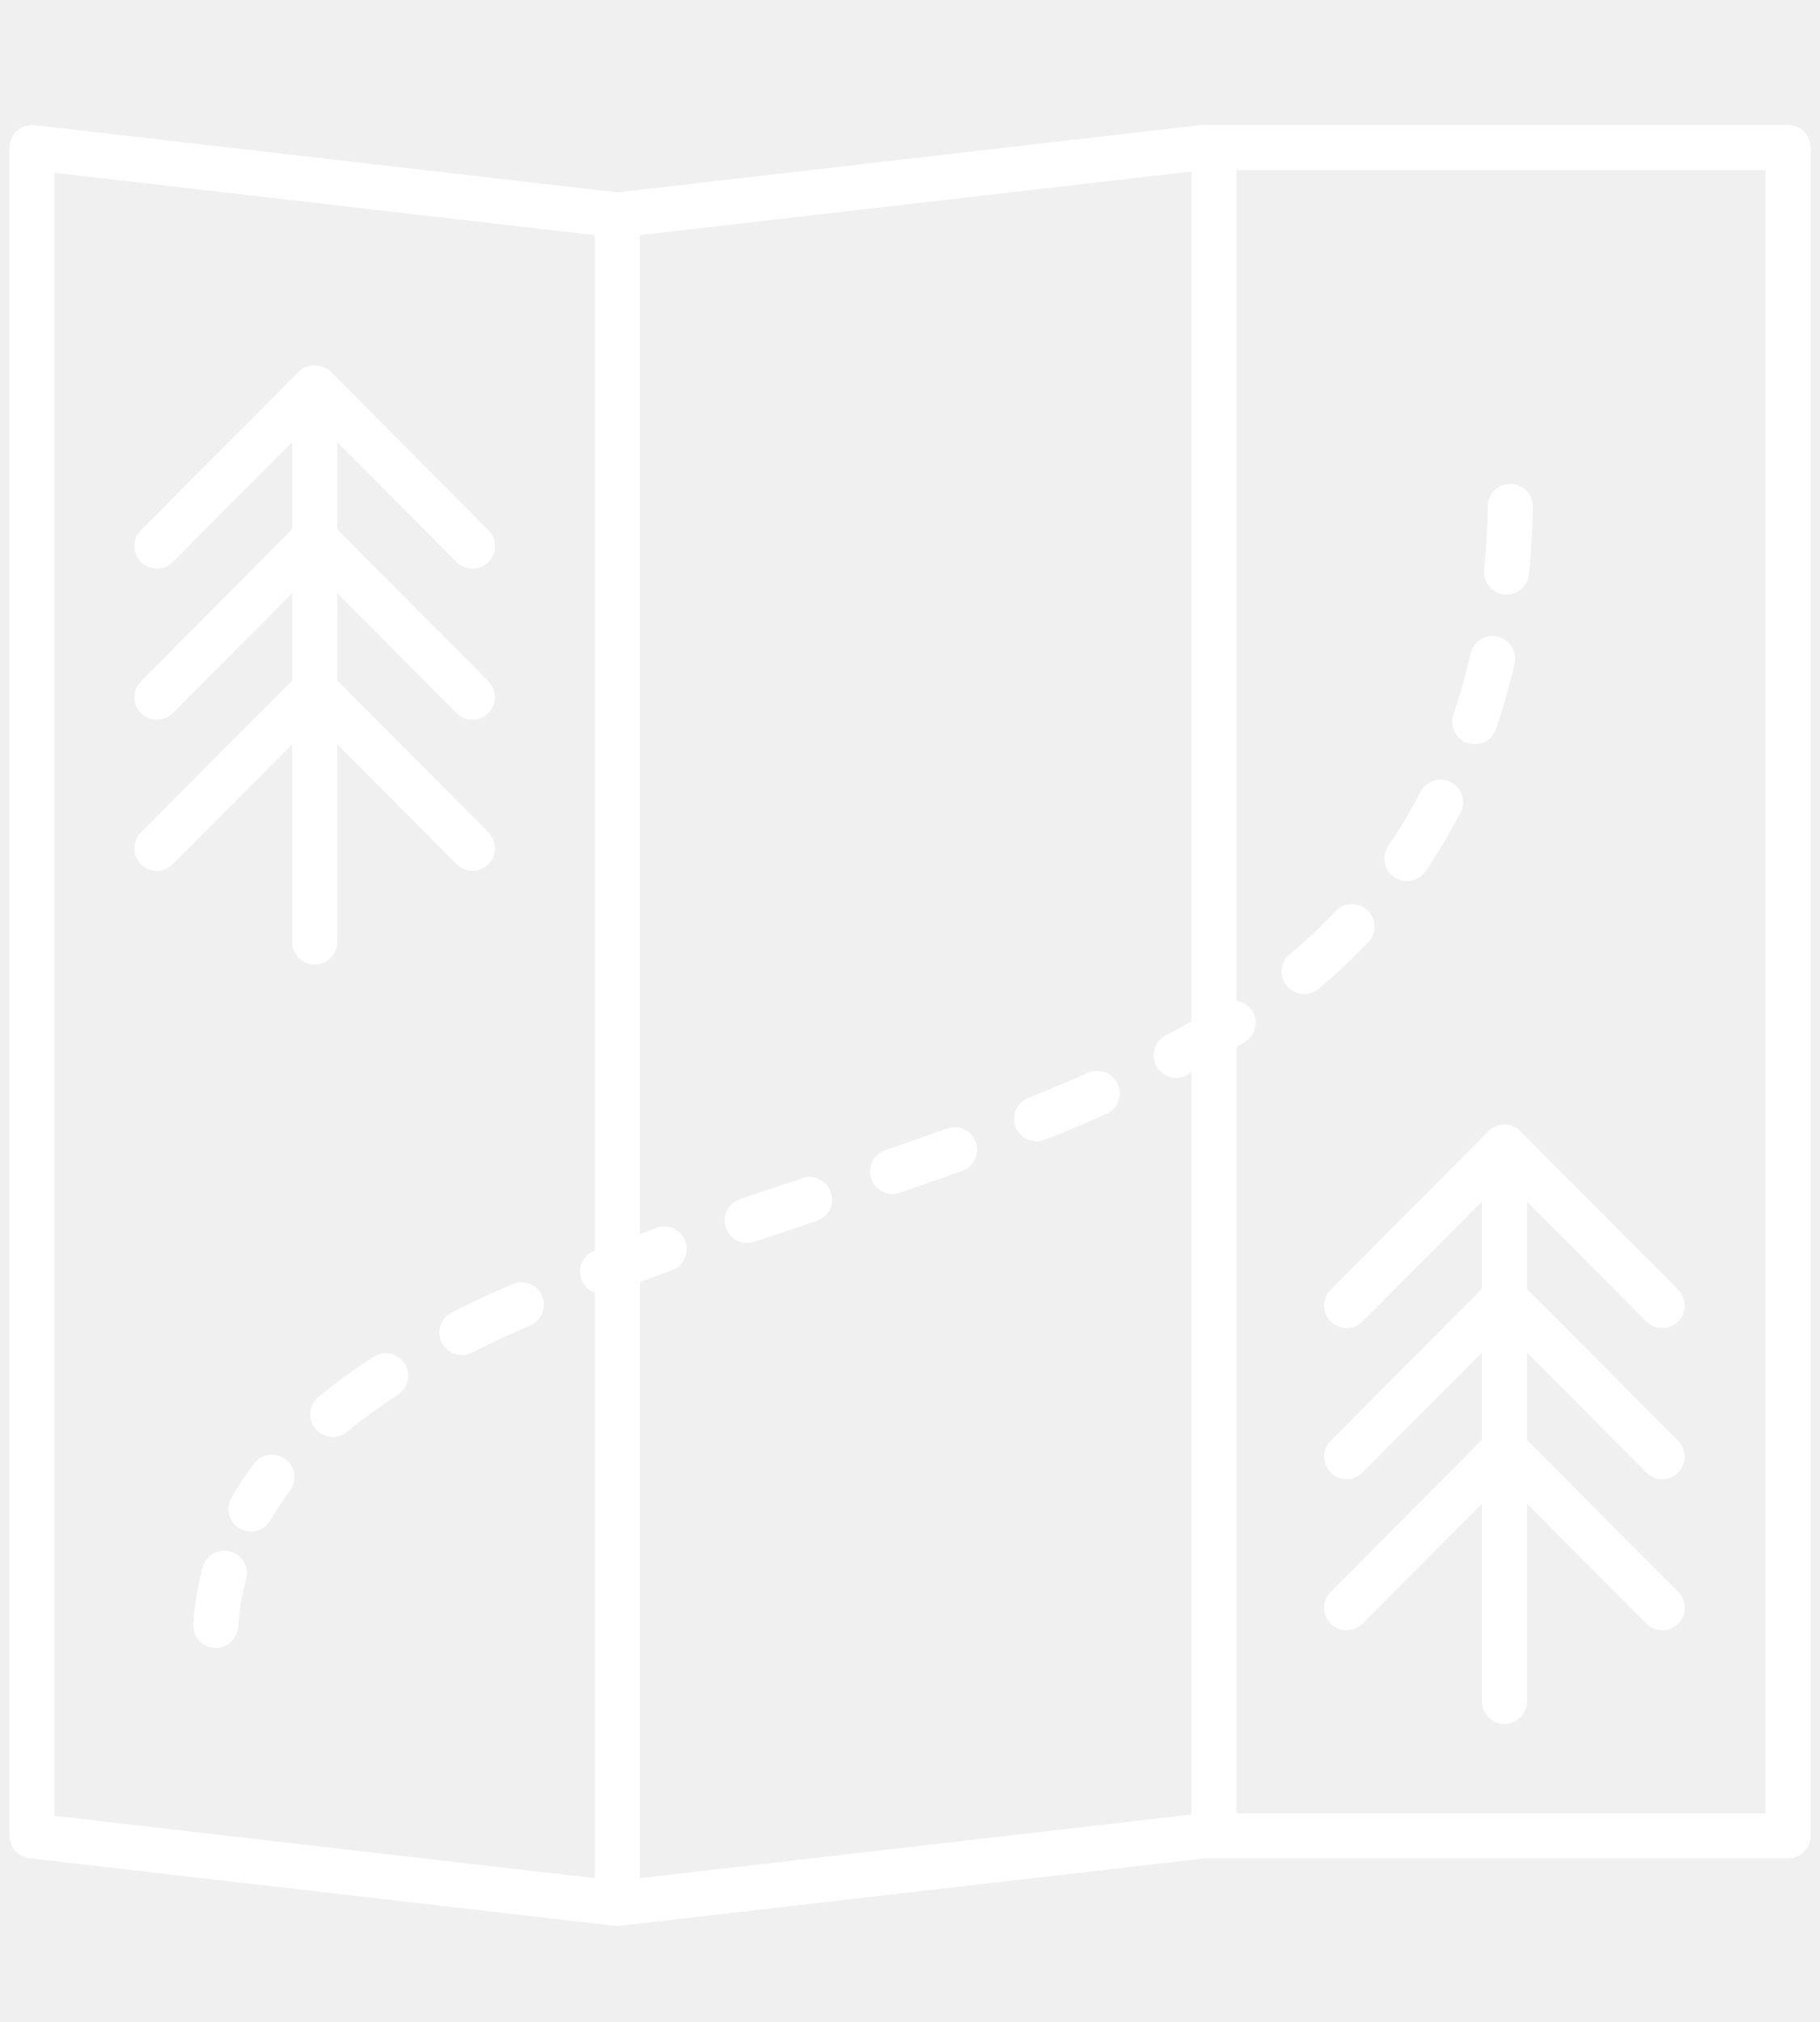
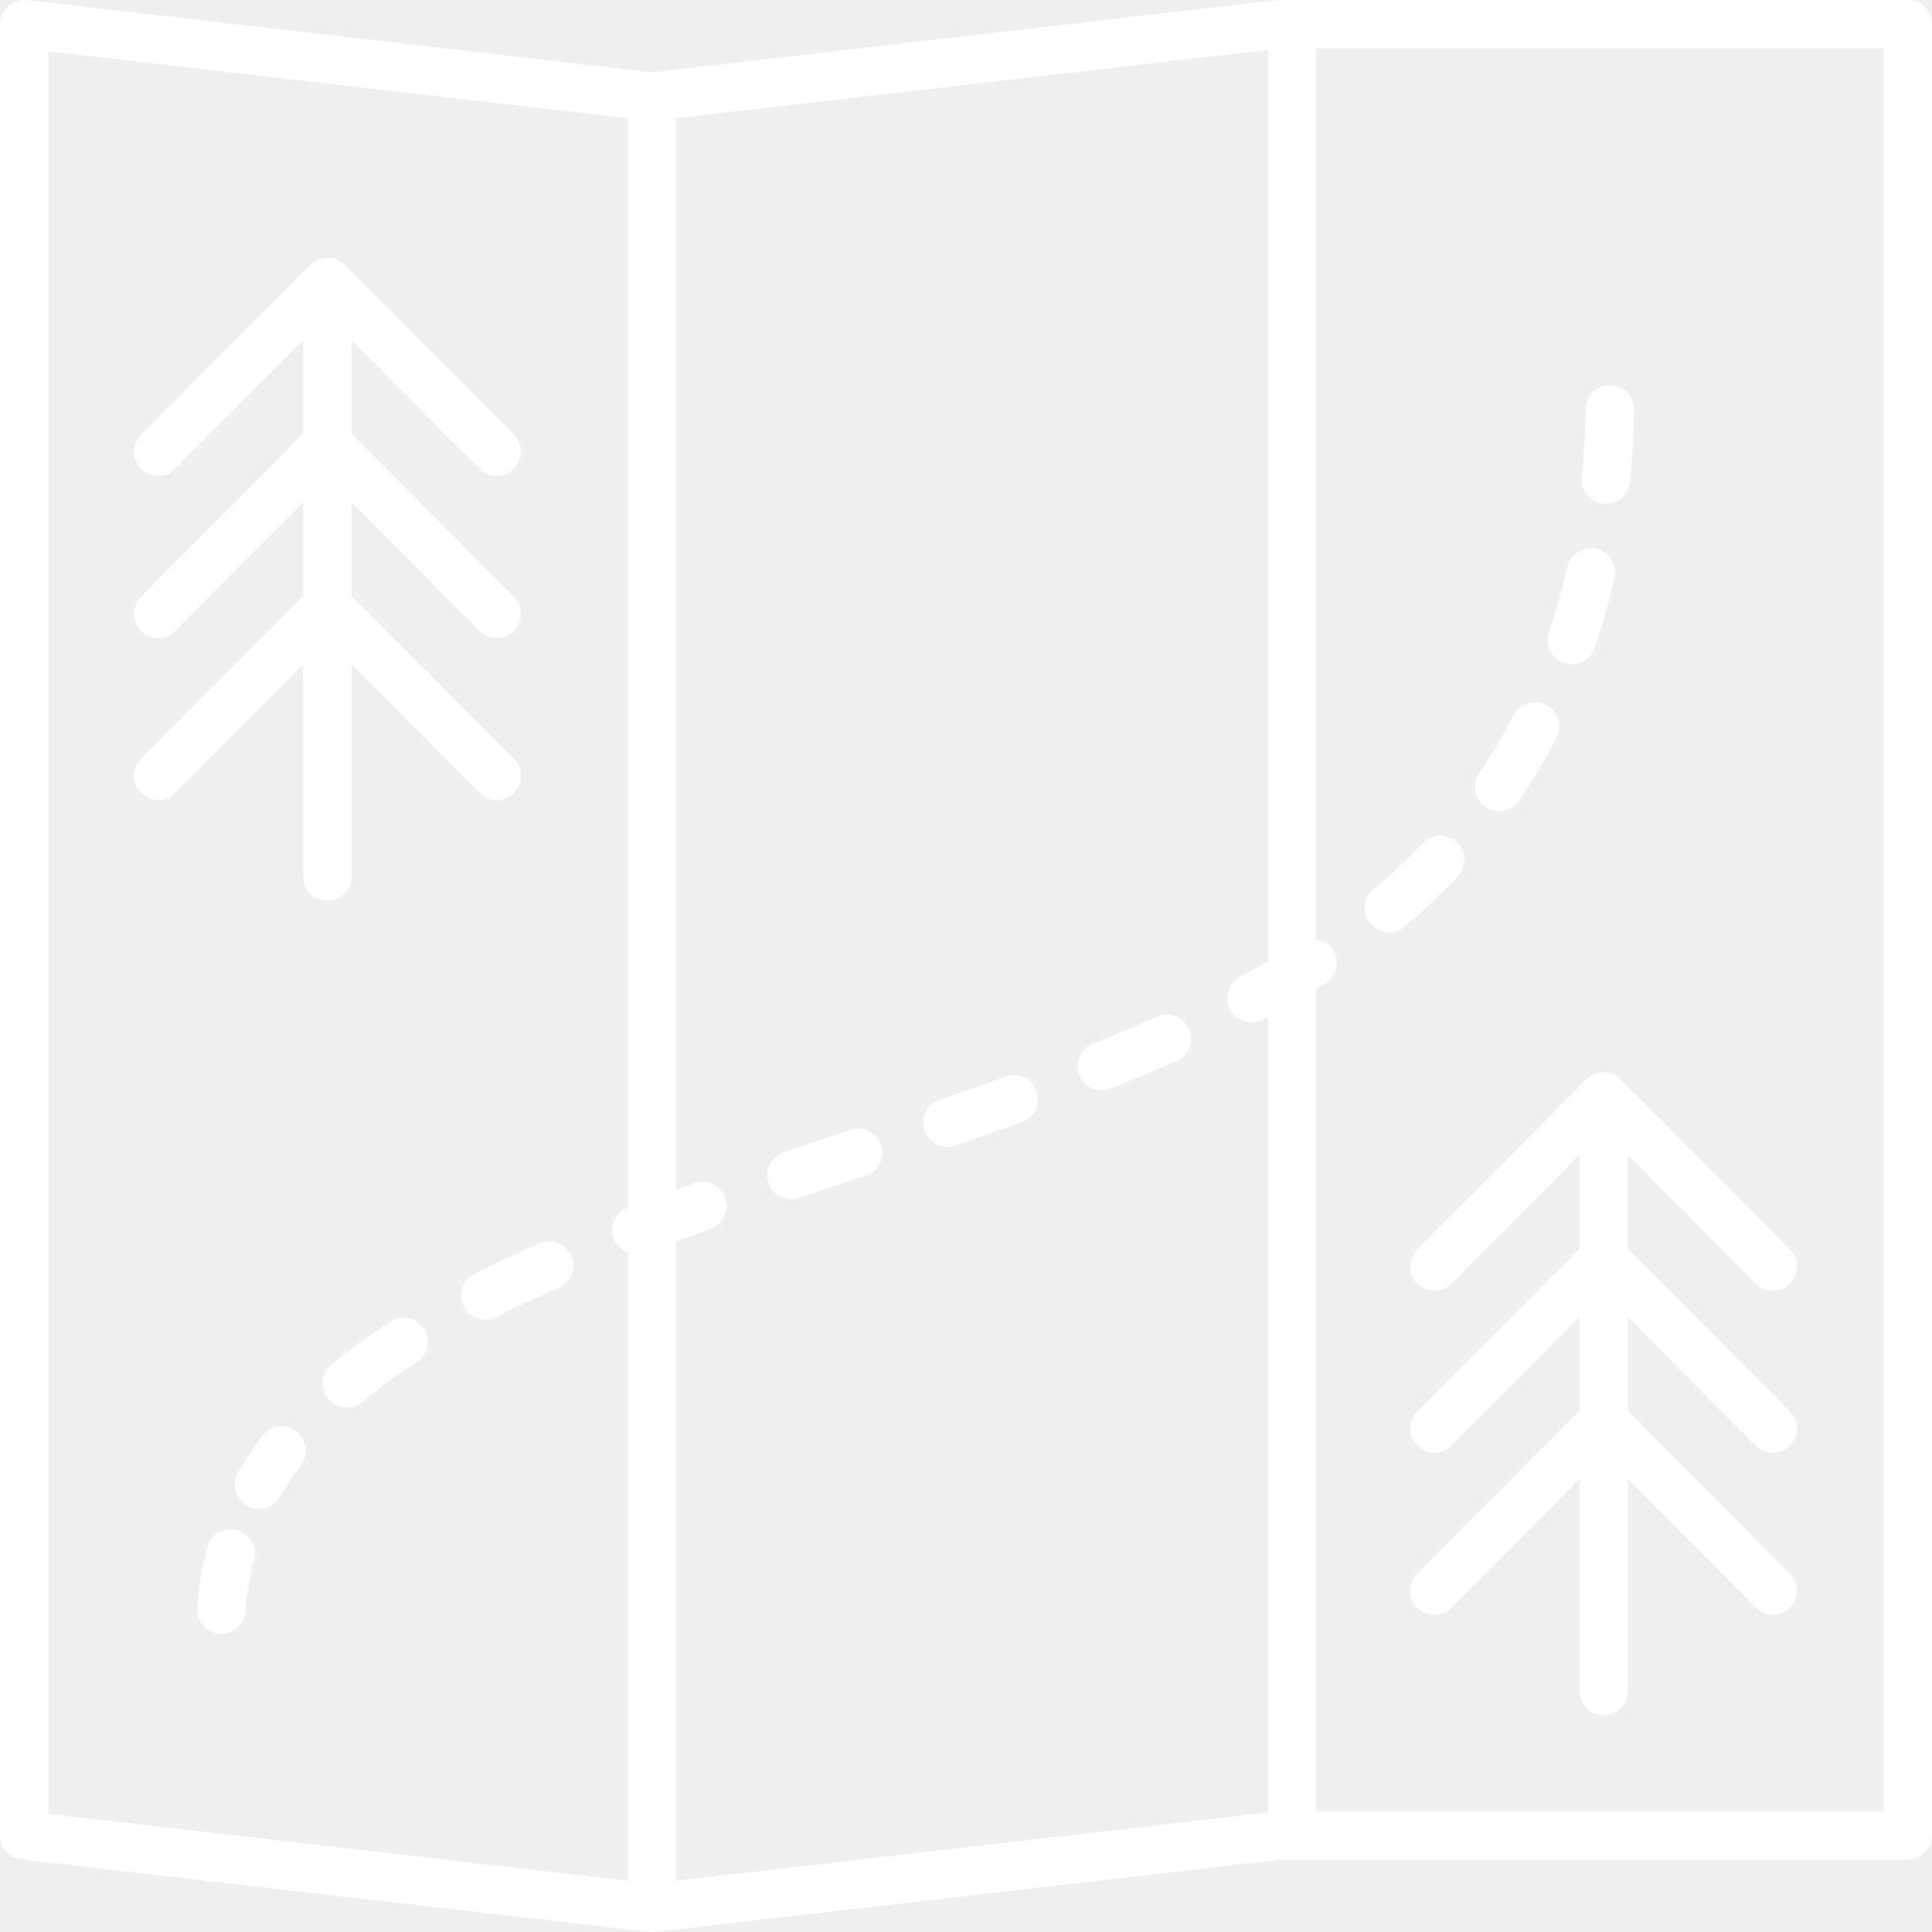
- <svg xmlns="http://www.w3.org/2000/svg" version="1.1" width="45" height="50" viewBox="0 0 45 50" xml:space="preserve">
-   <g transform="matrix(0.07455362 0 0 0.07455362 22.5 32.31673)" id="uE6daS8CIA3DC83PKUUfP">
-     <g>
-       <g transform="matrix(1.333333 0 0 1.333333 0.003446667 -93.34504)" id="Y6m2emEr96ZqupmRt-svW">
-         <path stroke="none" fill="white" transform=" translate(-350.0026, -279.9912)" d="M 130.96 487.16 L 276.56 503.961 C 276.771 503.984 276.99 503.996 277.201 503.996 C 277.415 503.996 277.63 503.984 277.845 503.961 L 423.125 487.195 L 568.405 487.195 C 571.499 487.195 574.007 484.687 574.007 481.593 L 574.007 61.593 C 574.007 58.5 571.499 55.992 568.405 55.992 L 422.805 55.992 C 422.59 55.992 422.375 56.004 422.161 56.027 L 277.201 72.754 L 132.241 56.027 C 130.635 55.832 129.065 56.347 127.87 57.41 C 126.678 58.476 125.998 59.996 125.998 61.593 L 125.998 481.593 C 125.998 484.437 128.131 486.828 130.955 487.156 z M 282.8 83.39 L 420 67.558 L 420 278.958 C 417.914 280.146 415.789 281.325 413.594 282.485 C 410.859 283.931 409.816 287.321 411.258 290.056 C 412.266 291.958 414.207 293.04 416.215 293.04 C 417.094 293.04 417.992 292.833 418.828 292.392 C 419.231 292.181 419.602 291.958 420 291.747 L 420 476.287 L 282.8 492.119 L 282.8 343.819 C 285.452 342.846 288.062 341.854 290.753 340.897 C 293.667 339.862 295.191 336.659 294.156 333.745 C 293.116 330.827 289.906 329.311 287.003 330.343 C 285.581 330.85 284.21 331.378 282.8 331.889 z M 562.8 476 L 431.2 476 L 431.2 285.34 C 431.907 284.906 432.665 284.481 433.356 284.047 C 435.977 282.403 436.77 278.949 435.126 276.328 C 434.223 274.883 432.762 274.063 431.2 273.828 L 431.2 67.198 L 562.8 67.198 z M 137.2 67.88 L 271.6 83.388 L 271.6 335.998 C 271.58 336.006 271.557 336.014 271.537 336.021 C 268.647 337.123 267.194 340.357 268.295 343.248 C 268.897 344.818 270.143 345.932 271.604 346.475 L 271.604 492.115 L 137.204 476.607 z" stroke-linecap="round" />
-       </g>
-       <g transform="matrix(1.333333 0 0 1.333333 138.654 -118.6697)" id="0wYZWhkHl-lonv9vQPtch">
-         <path stroke="none" fill="white" transform=" translate(-453.9905, -260.9977)" d="M 448.04 272.18 C 449.306 272.18 450.579 271.754 451.63 270.875 C 456.009 267.215 460.169 263.313 464.005 259.27 C 466.134 257.024 466.04 253.481 463.798 251.352 C 461.548 249.223 458.009 249.317 455.88 251.559 C 452.341 255.29 448.493 258.899 444.446 262.282 C 442.075 264.263 441.758 267.798 443.743 270.169 C 444.852 271.497 446.438 272.181 448.04 272.181 z" stroke-linecap="round" />
-       </g>
-       <g transform="matrix(1.333333 0 0 1.333333 -138.761 3.901898)" id="brNI4kbWFcXCTkPkUS8wu">
-         <path stroke="none" fill="white" transform=" translate(-245.9293, -352.9264)" d="M 251.09 344.33 C 245.731 346.674 240.656 349.049 236.008 351.389 C 233.242 352.779 232.133 356.146 233.524 358.908 C 234.508 360.865 236.481 361.99 238.531 361.99 C 239.375 361.99 240.238 361.799 241.043 361.392 C 245.512 359.142 250.399 356.853 255.574 354.596 C 258.41 353.357 259.703 350.053 258.465 347.221 C 257.219 344.381 253.918 343.099 251.09 344.33 z" stroke-linecap="round" />
-       </g>
-       <g transform="matrix(1.333333 0 0 1.333333 -215.0846 61.75496)" id="vyuoPfCVsD2te6zM5uBCz">
-         <path stroke="none" fill="white" transform=" translate(-188.6866, -396.3162)" d="M 186.84 388.97 C 184.746 391.743 182.848 394.618 181.199 397.517 C 179.672 400.204 180.613 403.626 183.301 405.154 C 184.176 405.65 185.125 405.884 186.063 405.884 C 188.012 405.884 189.906 404.868 190.938 403.052 C 192.344 400.575 193.973 398.107 195.774 395.724 C 197.637 393.255 197.149 389.743 194.684 387.88 C 192.207 386.017 188.699 386.505 186.84 388.97 z" stroke-linecap="round" />
-       </g>
-       <g transform="matrix(1.333333 0 0 1.333333 -182.6661 29.27186)" id="9-UzTInR4OJiE_hhTsLRf">
-         <path stroke="none" fill="white" transform=" translate(-213.0004, -371.9539)" d="M 216.55 362.44 C 211.558 365.671 206.937 369.042 202.827 372.46 C 200.452 374.44 200.124 377.968 202.104 380.347 C 203.21 381.679 204.807 382.366 206.413 382.366 C 207.675 382.366 208.944 381.94 209.991 381.073 C 213.761 377.936 218.011 374.835 222.632 371.847 C 225.23 370.167 225.972 366.702 224.296 364.104 C 222.613 361.503 219.148 360.761 216.55 362.44 z" stroke-linecap="round" />
-       </g>
-       <g transform="matrix(1.333333 0 0 1.333333 52.04777 -66.59979)" id="CnDvQiwMUmJWWyE8lJSxA">
-         <path stroke="none" fill="white" transform=" translate(-389.0358, -300.0502)" d="M 381.5 308.81 C 382.188 308.81 382.891 308.681 383.566 308.412 C 388.758 306.345 393.859 304.22 398.839 302.017 C 401.671 300.767 402.949 297.462 401.699 294.634 C 400.445 291.802 397.136 290.513 394.316 291.775 C 389.453 293.919 384.484 295.99 379.425 298.005 C 376.55 299.15 375.148 302.408 376.292 305.279 C 377.167 307.474 379.269 308.81 381.499 308.81 z" stroke-linecap="round" />
-       </g>
-       <g transform="matrix(1.333333 0 0 1.333333 4.499713 -48.52101)" id="n8_tKkk_ViGTrOaMlRL1X">
-         <path stroke="none" fill="white" transform=" translate(-353.3748, -313.6092)" d="M 345.66 321.92 C 346.265 321.92 346.879 321.822 347.48 321.615 C 352.68 319.826 357.859 318.018 362.988 316.17 C 365.898 315.123 367.406 311.912 366.359 309.002 C 365.312 306.092 362.109 304.584 359.191 305.631 C 354.113 307.459 348.988 309.252 343.839 311.022 C 340.914 312.029 339.359 315.213 340.363 318.139 C 341.164 320.459 343.339 321.92 345.66 321.92 z" stroke-linecap="round" />
-       </g>
-       <g transform="matrix(1.333333 0 0 1.333333 -43.6698 -32.13997)" id="S1BpEKChdgdvnzgLTE-jY">
-         <path stroke="none" fill="white" transform=" translate(-317.2477, -325.895)" d="M 309.49 334.1 C 310.084 334.1 310.689 334.006 311.279 333.803 L 326.783 328.604 C 329.717 327.623 331.299 324.448 330.314 321.518 C 329.33 318.584 326.158 316.991 323.228 317.987 L 307.697 323.198 C 304.768 324.186 303.194 327.366 304.186 330.292 C 304.971 332.627 307.151 334.1 309.49 334.1 z" stroke-linecap="round" />
-       </g>
-       <g transform="matrix(1.333333 0 0 1.333333 198.4762 -254.5847)" id="1q1VaBcQoP-vMcmV3CqnH">
-         <path stroke="none" fill="white" transform=" translate(-498.8571, -159.0615)" d="M 497.83 172.79 C 498.021 172.81 498.209 172.817 498.396 172.817 C 501.236 172.817 503.674 170.665 503.963 167.778 C 504.514 162.306 504.834 156.653 504.924 150.989 C 504.971 147.895 502.502 145.353 499.408 145.306 L 499.322 145.306 C 496.271 145.306 493.771 147.755 493.725 150.821 C 493.642 156.169 493.338 161.501 492.818 166.657 C 492.51 169.735 494.752 172.481 497.83 172.79 z" stroke-linecap="round" />
-       </g>
-       <g transform="matrix(1.333333 0 0 1.333333 170.3719 -158.0522)" id="gffqaqAzR7mFTN-3Zg0K0">
-         <path stroke="none" fill="white" transform=" translate(-477.7789, -231.4608)" d="M 473.59 244.07 C 475.379 244.07 477.141 243.215 478.223 241.625 C 481.391 236.98 484.32 232.066 486.93 227.027 C 488.356 224.281 487.281 220.902 484.535 219.48 C 481.785 218.058 478.406 219.132 476.988 221.874 C 474.582 226.515 471.883 231.038 468.969 235.315 C 467.231 237.874 467.887 241.354 470.445 243.096 C 471.406 243.757 472.504 244.069 473.59 244.069 z" stroke-linecap="round" />
-       </g>
-       <g transform="matrix(1.333333 0 0 1.333333 190.2527 -204.5737)" id="J9GfVKSfu4vqh6kVI-Fm0">
-         <path stroke="none" fill="white" transform=" translate(-492.6895, -196.5697)" d="M 488.67 209.73 C 489.268 209.933 489.877 210.031 490.471 210.031 C 492.803 210.031 494.979 208.558 495.772 206.23 C 497.553 200.988 499.1 195.515 500.369 189.957 C 501.057 186.941 499.17 183.937 496.154 183.25 C 493.127 182.562 490.135 184.449 489.447 187.465 C 488.268 192.648 486.826 197.75 485.166 202.625 C 484.174 205.554 485.741 208.734 488.67 209.73 z" stroke-linecap="round" />
-       </g>
-       <g transform="matrix(1.333333 0 0 1.333333 -228.8065 96.97971)" id="o-rBXjU_SeHSHdcXW8-tf">
-         <path stroke="none" fill="white" transform=" translate(-178.3951, -422.7348)" d="M 180.93 410.84 C 177.938 410.043 174.871 411.813 174.071 414.801 C 172.868 419.289 172.078 424 171.723 428.805 C 171.492 431.891 173.805 434.578 176.891 434.805 C 177.032 434.817 177.172 434.821 177.313 434.821 C 180.215 434.821 182.672 432.578 182.891 429.637 C 183.196 425.528 183.871 421.512 184.891 417.699 C 185.692 414.711 183.918 411.64 180.93 410.84 z" stroke-linecap="round" />
-       </g>
-       <g transform="matrix(1.333333 0 0 1.333333 -197.4268 -212.9184)" id="GEl5_OPDqOGAEClJ6Qot0">
-         <path stroke="none" fill="white" transform=" translate(-201.9299, -190.3112)" d="M 207.53 259.24 L 207.53 210.029 L 237.218 239.865 C 238.316 240.963 239.749 241.513 241.187 241.513 C 242.613 241.513 244.042 240.97 245.136 239.885 C 247.327 237.701 247.335 234.158 245.156 231.963 L 207.527 194.151 L 207.527 172.448 L 237.215 202.284 C 238.312 203.381 239.746 203.932 241.183 203.932 C 242.609 203.932 244.039 203.389 245.133 202.303 C 247.324 200.12 247.332 196.577 245.152 194.381 L 207.523 156.569 L 207.523 134.87 L 237.211 164.702 C 239.399 166.894 242.938 166.901 245.133 164.722 C 247.328 162.538 247.34 158.991 245.16 156.8 L 205.902 117.355 C 203.797 115.245 200.066 115.245 197.961 117.355 L 158.707 156.8 C 156.523 158.991 156.535 162.538 158.726 164.722 C 159.82 165.808 161.246 166.351 162.676 166.351 C 164.113 166.351 165.551 165.8 166.644 164.702 L 196.328 134.87 L 196.328 156.569 L 158.703 194.381 C 156.52 196.573 156.532 200.12 158.723 202.303 C 160.922 204.487 164.469 204.479 166.645 202.284 L 196.329 172.452 L 196.329 194.155 L 158.704 231.967 C 156.52 234.158 156.532 237.705 158.723 239.888 C 160.923 242.072 164.469 242.064 166.645 239.869 L 196.329 210.037 L 196.329 259.248 C 196.329 262.342 198.837 264.85 201.931 264.85 C 205.025 264.838 207.532 262.33 207.532 259.24 z" stroke-linecap="round" />
-       </g>
-       <g transform="matrix(1.333333 0 0 1.333333 197.1427 38.93401)" id="elyPPA2pUKhLjPzLcZ7q6">
-         <path stroke="none" fill="white" transform=" translate(-497.857, -379.2005)" d="M 497.86 304.63 C 496.368 304.63 494.942 305.224 493.891 306.278 L 454.633 345.727 C 452.45 347.919 452.461 351.466 454.653 353.649 C 455.747 354.735 457.176 355.278 458.602 355.278 C 460.039 355.278 461.477 354.727 462.571 353.63 L 492.259 323.794 L 492.259 345.497 L 454.63 383.306 C 452.45 385.497 452.458 389.044 454.649 391.228 C 456.841 393.407 460.384 393.4 462.571 391.208 L 492.259 361.376 L 492.259 383.079 L 454.63 420.888 C 452.45 423.08 452.458 426.626 454.65 428.81 C 456.841 430.986 460.384 430.986 462.572 428.791 L 492.26 398.959 L 492.26 448.17 C 492.26 451.263 494.767 453.771 497.861 453.771 C 500.955 453.771 503.463 451.263 503.463 448.17 L 503.463 398.959 L 533.147 428.791 C 534.244 429.888 535.678 430.439 537.116 430.439 C 538.541 430.439 539.971 429.896 541.065 428.81 C 543.256 426.626 543.264 423.083 541.084 420.888 L 503.459 383.079 L 503.459 361.376 L 533.143 391.208 C 534.241 392.306 535.675 392.857 537.112 392.857 C 538.538 392.857 539.968 392.314 541.061 391.228 C 543.253 389.044 543.261 385.501 541.081 383.306 L 503.456 345.497 L 503.456 323.794 L 533.14 353.626 C 535.323 355.813 538.863 355.821 541.062 353.645 C 543.253 351.462 543.261 347.919 541.081 345.723 L 501.827 306.274 C 500.776 305.22 499.351 304.63 497.862 304.63 z" stroke-linecap="round" />
-       </g>
-     </g>
-   </g>
+ <svg xmlns="http://www.w3.org/2000/svg" width="60" height="60" viewBox="0 0 60 60" fill="none">
+   <path d="M0.664 57.745L20.164 59.995C20.192 59.998 20.222 60 20.25 60C20.279 60 20.308 59.998 20.336 59.995L39.793 57.75H59.25C59.664 57.75 60 57.414 60 57V0.751C60 0.337 59.664 0.001 59.25 0.001H39.75C39.721 0.001 39.693 0.002 39.664 0.005L20.25 2.246L0.836 0.005C0.621 -0.021 0.411 0.048 0.251 0.191C0.091 0.333 0 0.537 0 0.751V57C0 57.38 0.286 57.701 0.664 57.745L0.664 57.745ZM21 3.67L39.374 1.55V29.862C39.095 30.021 38.81 30.179 38.517 30.334C38.15 30.528 38.011 30.982 38.204 31.348C38.339 31.603 38.599 31.748 38.868 31.748C38.985 31.748 39.106 31.72 39.218 31.661C39.271 31.633 39.321 31.603 39.374 31.574V56.289L21 58.409V38.548C21.355 38.418 21.704 38.285 22.065 38.157C22.455 38.018 22.659 37.589 22.521 37.199C22.381 36.808 21.951 36.605 21.563 36.743C21.372 36.811 21.189 36.882 21 36.95L21 3.67ZM58.499 56.251H40.874V30.716C40.969 30.658 41.071 30.601 41.163 30.543C41.514 30.323 41.62 29.86 41.4 29.509C41.279 29.316 41.084 29.206 40.874 29.175V1.502H58.499L58.499 56.251ZM1.5 1.593L19.5 3.67V37.501C19.497 37.502 19.494 37.503 19.491 37.504C19.104 37.651 18.91 38.085 19.057 38.472C19.138 38.682 19.305 38.831 19.5 38.904V58.409L1.501 56.332L1.5 1.593Z" fill="white" />
+   <path d="M43.13 28.954C43.299 28.954 43.47 28.897 43.61 28.779C44.197 28.289 44.754 27.766 45.268 27.225C45.553 26.924 45.54 26.45 45.24 26.164C44.939 25.879 44.465 25.892 44.179 26.192C43.706 26.692 43.19 27.175 42.648 27.628C42.331 27.893 42.288 28.367 42.554 28.684C42.703 28.862 42.915 28.954 43.13 28.954Z" fill="white" />
+   <path d="M16.753 38.616C16.035 38.93 15.356 39.248 14.733 39.562C14.363 39.748 14.214 40.199 14.4 40.569C14.532 40.831 14.796 40.981 15.071 40.981C15.184 40.981 15.3 40.956 15.407 40.901C16.006 40.6 16.66 40.294 17.354 39.991C17.733 39.825 17.907 39.383 17.741 39.003C17.574 38.623 17.132 38.452 16.753 38.616Z" fill="white" />
+   <path d="M8.148 44.595C7.868 44.966 7.614 45.351 7.393 45.739C7.188 46.099 7.314 46.558 7.674 46.762C7.792 46.829 7.919 46.86 8.044 46.86C8.305 46.86 8.559 46.724 8.697 46.481C8.885 46.149 9.104 45.819 9.345 45.499C9.594 45.169 9.529 44.699 9.199 44.449C8.867 44.199 8.397 44.265 8.148 44.595Z" fill="white" />
+   <path d="M12.127 41.042C11.459 41.474 10.84 41.926 10.289 42.384C9.971 42.649 9.927 43.121 10.193 43.44C10.341 43.618 10.555 43.71 10.77 43.71C10.939 43.71 11.109 43.653 11.249 43.537C11.754 43.117 12.323 42.702 12.942 42.301C13.29 42.077 13.389 41.612 13.165 41.265C12.939 40.916 12.475 40.817 12.127 41.042Z" fill="white" />
+   <path d="M34.218 33.859C34.31 33.859 34.405 33.842 34.495 33.806C35.19 33.529 35.874 33.245 36.541 32.95C36.92 32.782 37.091 32.34 36.924 31.961C36.756 31.582 36.312 31.409 35.935 31.578C35.283 31.865 34.618 32.142 33.941 32.413C33.556 32.566 33.368 33.002 33.521 33.387C33.638 33.681 33.92 33.859 34.218 33.859Z" fill="white" />
+   <path d="M29.419 35.615C29.5 35.615 29.582 35.602 29.662 35.574C30.359 35.335 31.052 35.093 31.739 34.845C32.129 34.705 32.331 34.275 32.191 33.885C32.05 33.495 31.622 33.294 31.231 33.434C30.551 33.678 29.864 33.919 29.175 34.156C28.783 34.291 28.575 34.717 28.709 35.109C28.816 35.419 29.108 35.615 29.419 35.615Z" fill="white" />
+   <path d="M24.574 37.247C24.654 37.247 24.735 37.234 24.814 37.207L26.89 36.511C27.283 36.379 27.495 35.954 27.363 35.562C27.231 35.169 26.806 34.955 26.414 35.089L24.334 35.786C23.942 35.919 23.731 36.345 23.864 36.736C23.969 37.049 24.261 37.247 24.574 37.247Z" fill="white" />
+   <path d="M49.798 15.643C49.824 15.646 49.849 15.647 49.874 15.647C50.254 15.647 50.581 15.359 50.619 14.972C50.693 14.239 50.736 13.482 50.748 12.724C50.754 12.309 50.424 11.969 50.009 11.962H49.998C49.589 11.962 49.255 12.29 49.248 12.701C49.237 13.417 49.196 14.131 49.127 14.822C49.086 15.234 49.386 15.602 49.798 15.643Z" fill="white" />
+   <path d="M46.551 25.189C46.791 25.189 47.027 25.074 47.172 24.861C47.596 24.239 47.989 23.581 48.338 22.906C48.529 22.539 48.385 22.086 48.017 21.896C47.649 21.705 47.197 21.849 47.007 22.216C46.684 22.838 46.323 23.444 45.933 24.016C45.7 24.359 45.788 24.825 46.13 25.058C46.259 25.147 46.406 25.189 46.551 25.189Z" fill="white" />
+   <path d="M48.571 20.59C48.651 20.617 48.733 20.631 48.812 20.631C49.125 20.631 49.416 20.433 49.522 20.121C49.761 19.419 49.968 18.686 50.138 17.942C50.23 17.538 49.977 17.136 49.574 17.044C49.168 16.952 48.767 17.204 48.675 17.608C48.517 18.302 48.324 18.986 48.102 19.639C47.969 20.031 48.179 20.457 48.571 20.59Z" fill="white" />
+   <path d="M7.357 47.524C6.956 47.417 6.545 47.654 6.438 48.055C6.277 48.656 6.171 49.287 6.124 49.93C6.093 50.343 6.403 50.703 6.816 50.734C6.835 50.735 6.854 50.736 6.872 50.736C7.261 50.736 7.59 50.435 7.619 50.041C7.66 49.491 7.751 48.953 7.887 48.443C7.994 48.042 7.757 47.631 7.357 47.524Z" fill="white" />
+   <path d="M10.919 27.221V20.63L14.895 24.626C15.042 24.773 15.234 24.847 15.427 24.847C15.618 24.847 15.809 24.774 15.956 24.629C16.249 24.336 16.25 23.862 15.958 23.568L10.919 18.504V15.597L14.895 19.593C15.042 19.74 15.234 19.814 15.426 19.814C15.617 19.814 15.809 19.741 15.955 19.596C16.249 19.303 16.25 18.828 15.958 18.535L10.918 13.47V10.565L14.894 14.56C15.187 14.853 15.661 14.854 15.955 14.562C16.249 14.27 16.251 13.795 15.959 13.501L10.701 8.219C10.419 7.936 9.92 7.936 9.638 8.219L4.38 13.501C4.088 13.795 4.09 14.27 4.383 14.562C4.53 14.708 4.721 14.78 4.912 14.78C5.105 14.78 5.297 14.707 5.444 14.56L9.419 10.565V13.47L4.38 18.535C4.088 18.828 4.089 19.303 4.383 19.596C4.677 19.888 5.152 19.887 5.444 19.593L9.419 15.598V18.504L4.38 23.568C4.088 23.862 4.089 24.337 4.383 24.629C4.677 24.922 5.152 24.921 5.444 24.627L9.419 20.631V27.222C9.419 27.636 9.755 27.972 10.169 27.972C10.584 27.971 10.919 27.635 10.919 27.221L10.919 27.221Z" fill="white" />
+   <path d="M49.802 33.3C49.602 33.3 49.411 33.379 49.27 33.521L44.013 38.804C43.72 39.097 43.722 39.572 44.016 39.865C44.162 40.01 44.353 40.083 44.544 40.083C44.737 40.083 44.929 40.009 45.076 39.862L49.052 35.866V38.773L44.012 43.837C43.721 44.13 43.721 44.605 44.015 44.898C44.309 45.189 44.783 45.188 45.076 44.895L49.052 40.9V43.806L44.013 48.87C43.721 49.163 43.722 49.638 44.015 49.931C44.309 50.222 44.783 50.222 45.076 49.928L49.052 45.933V52.523C49.052 52.938 49.388 53.274 49.802 53.274C50.217 53.274 50.552 52.938 50.552 52.523V45.933L54.528 49.928C54.675 50.075 54.867 50.149 55.059 50.149C55.25 50.149 55.442 50.076 55.588 49.931C55.882 49.638 55.883 49.164 55.591 48.87L50.552 43.806V40.9L54.527 44.895C54.674 45.042 54.866 45.116 55.059 45.116C55.25 45.116 55.441 45.043 55.588 44.898C55.881 44.605 55.882 44.13 55.59 43.837L50.551 38.773V35.866L54.527 39.862C54.819 40.155 55.293 40.156 55.588 39.864C55.881 39.572 55.882 39.097 55.59 38.803L50.333 33.52C50.193 33.379 50.002 33.3 49.802 33.3L49.802 33.3Z" fill="white" />
</svg>
